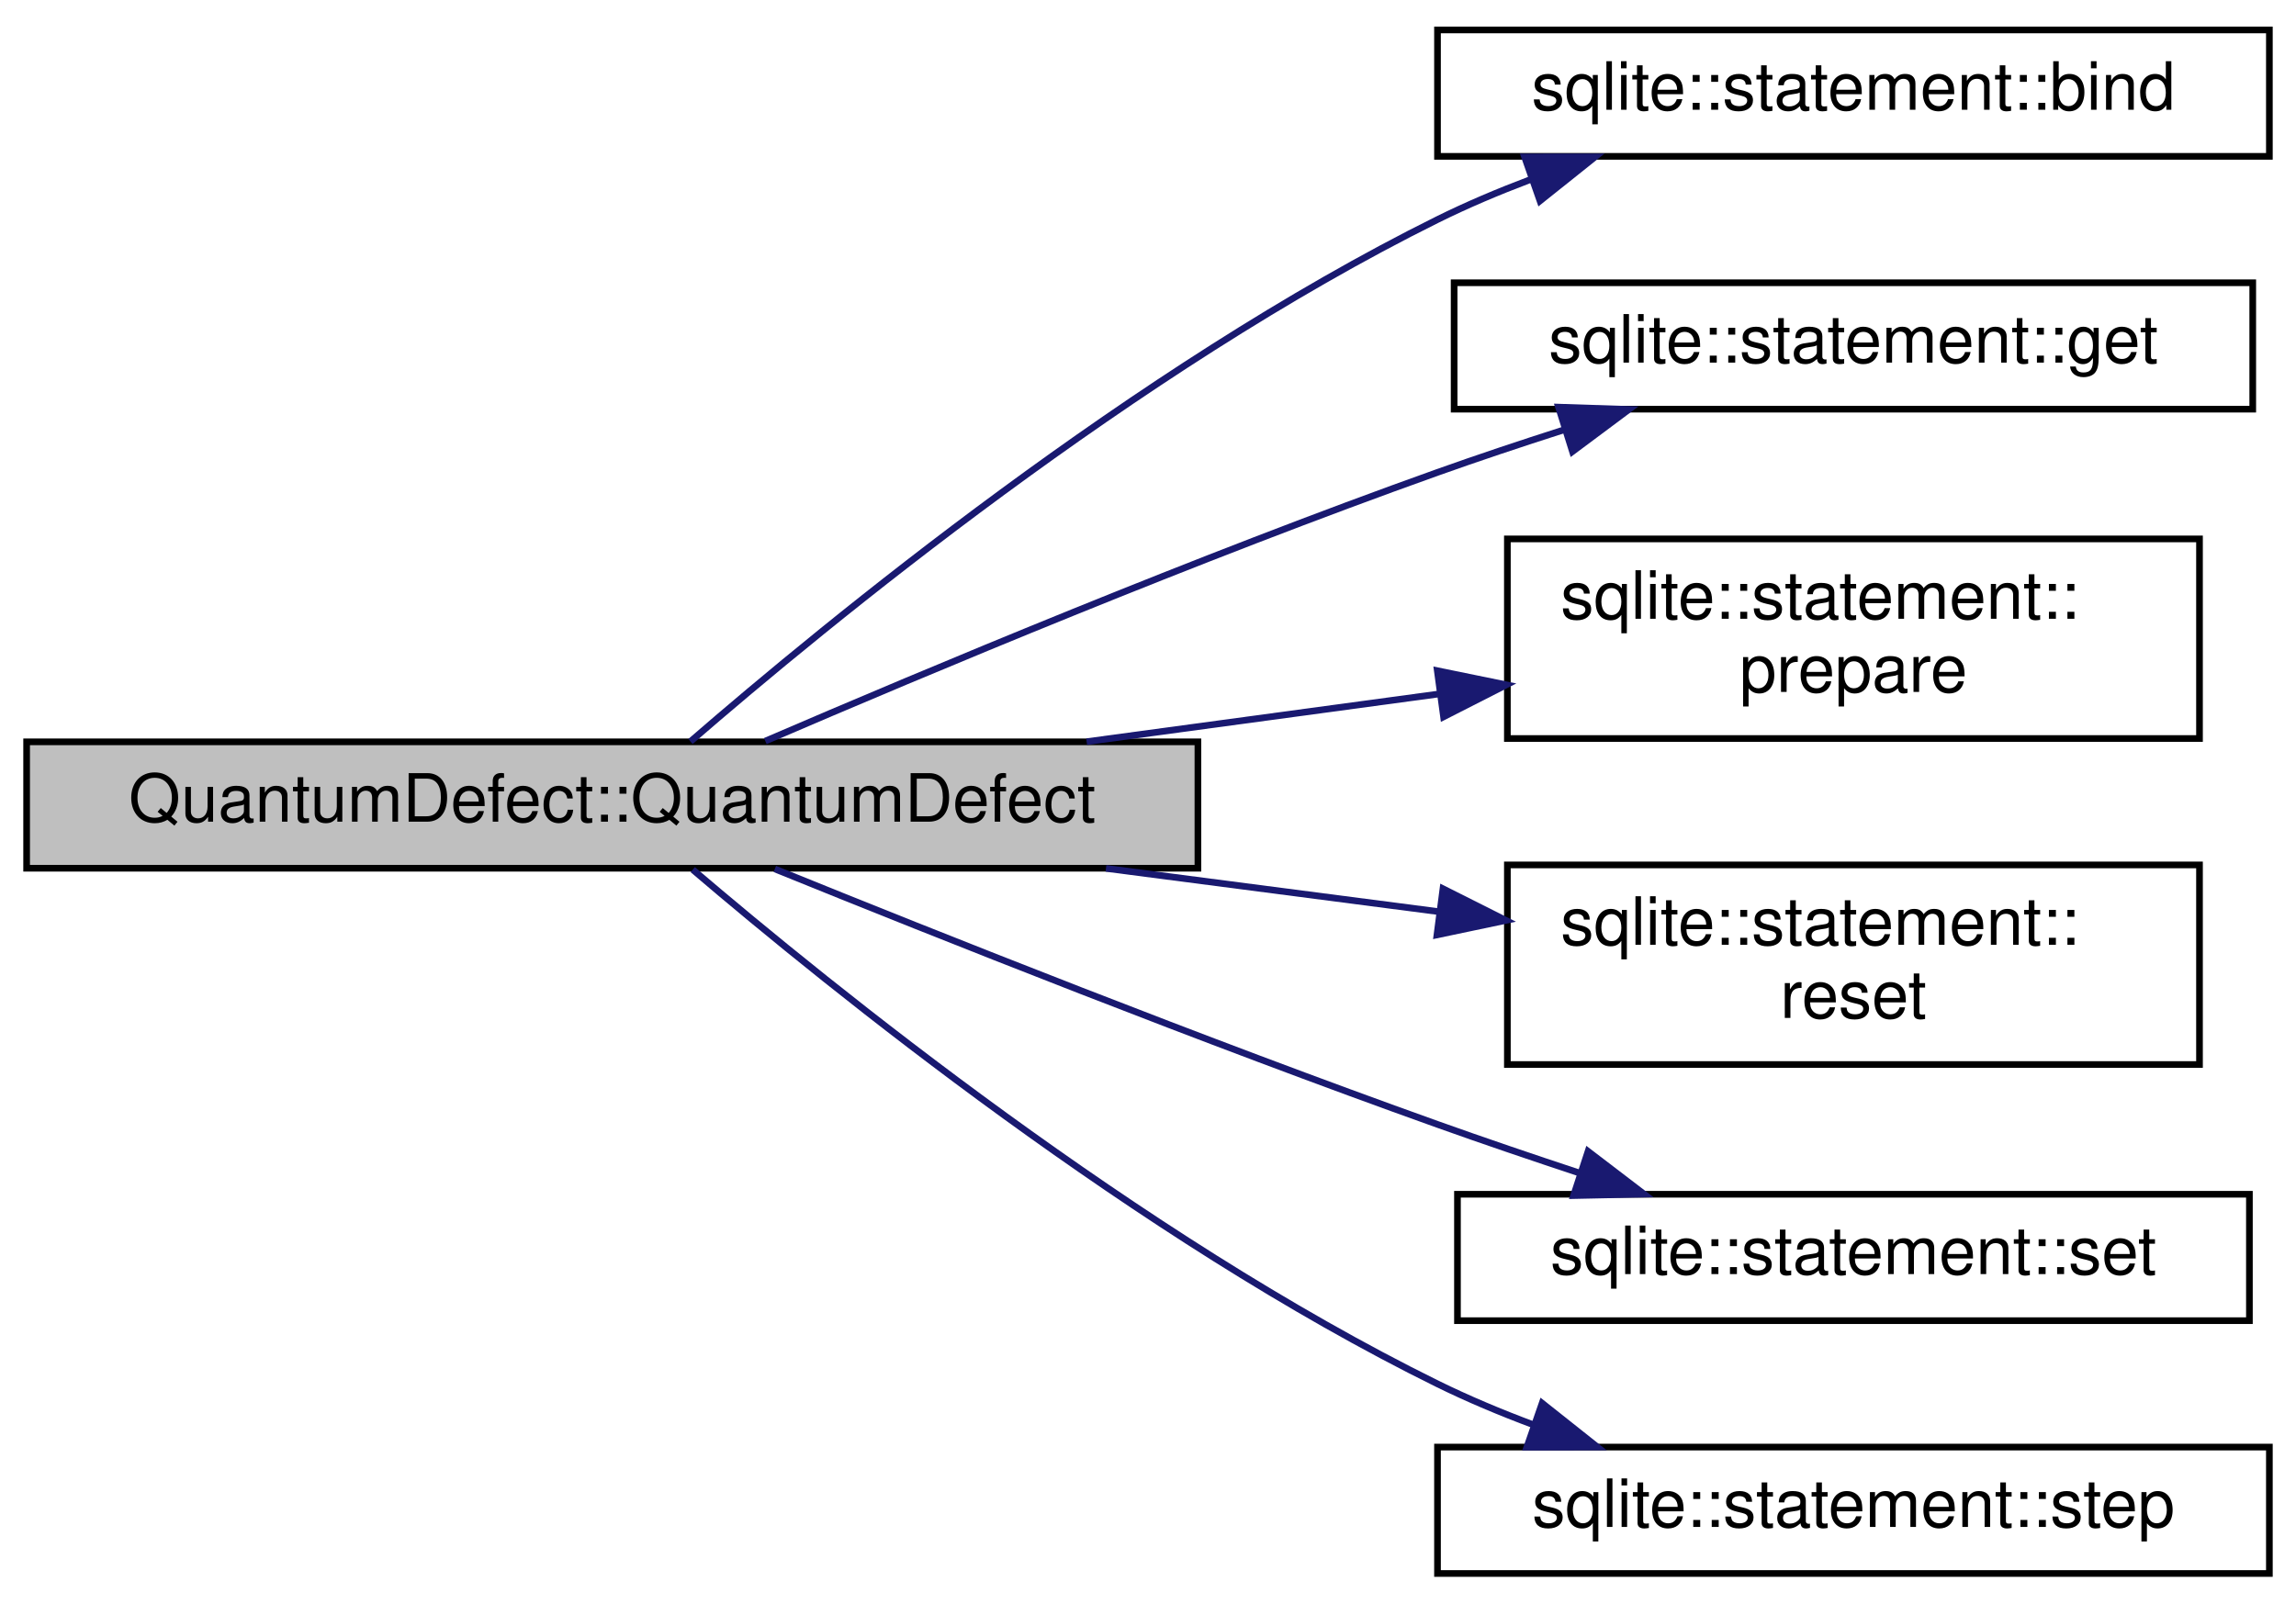
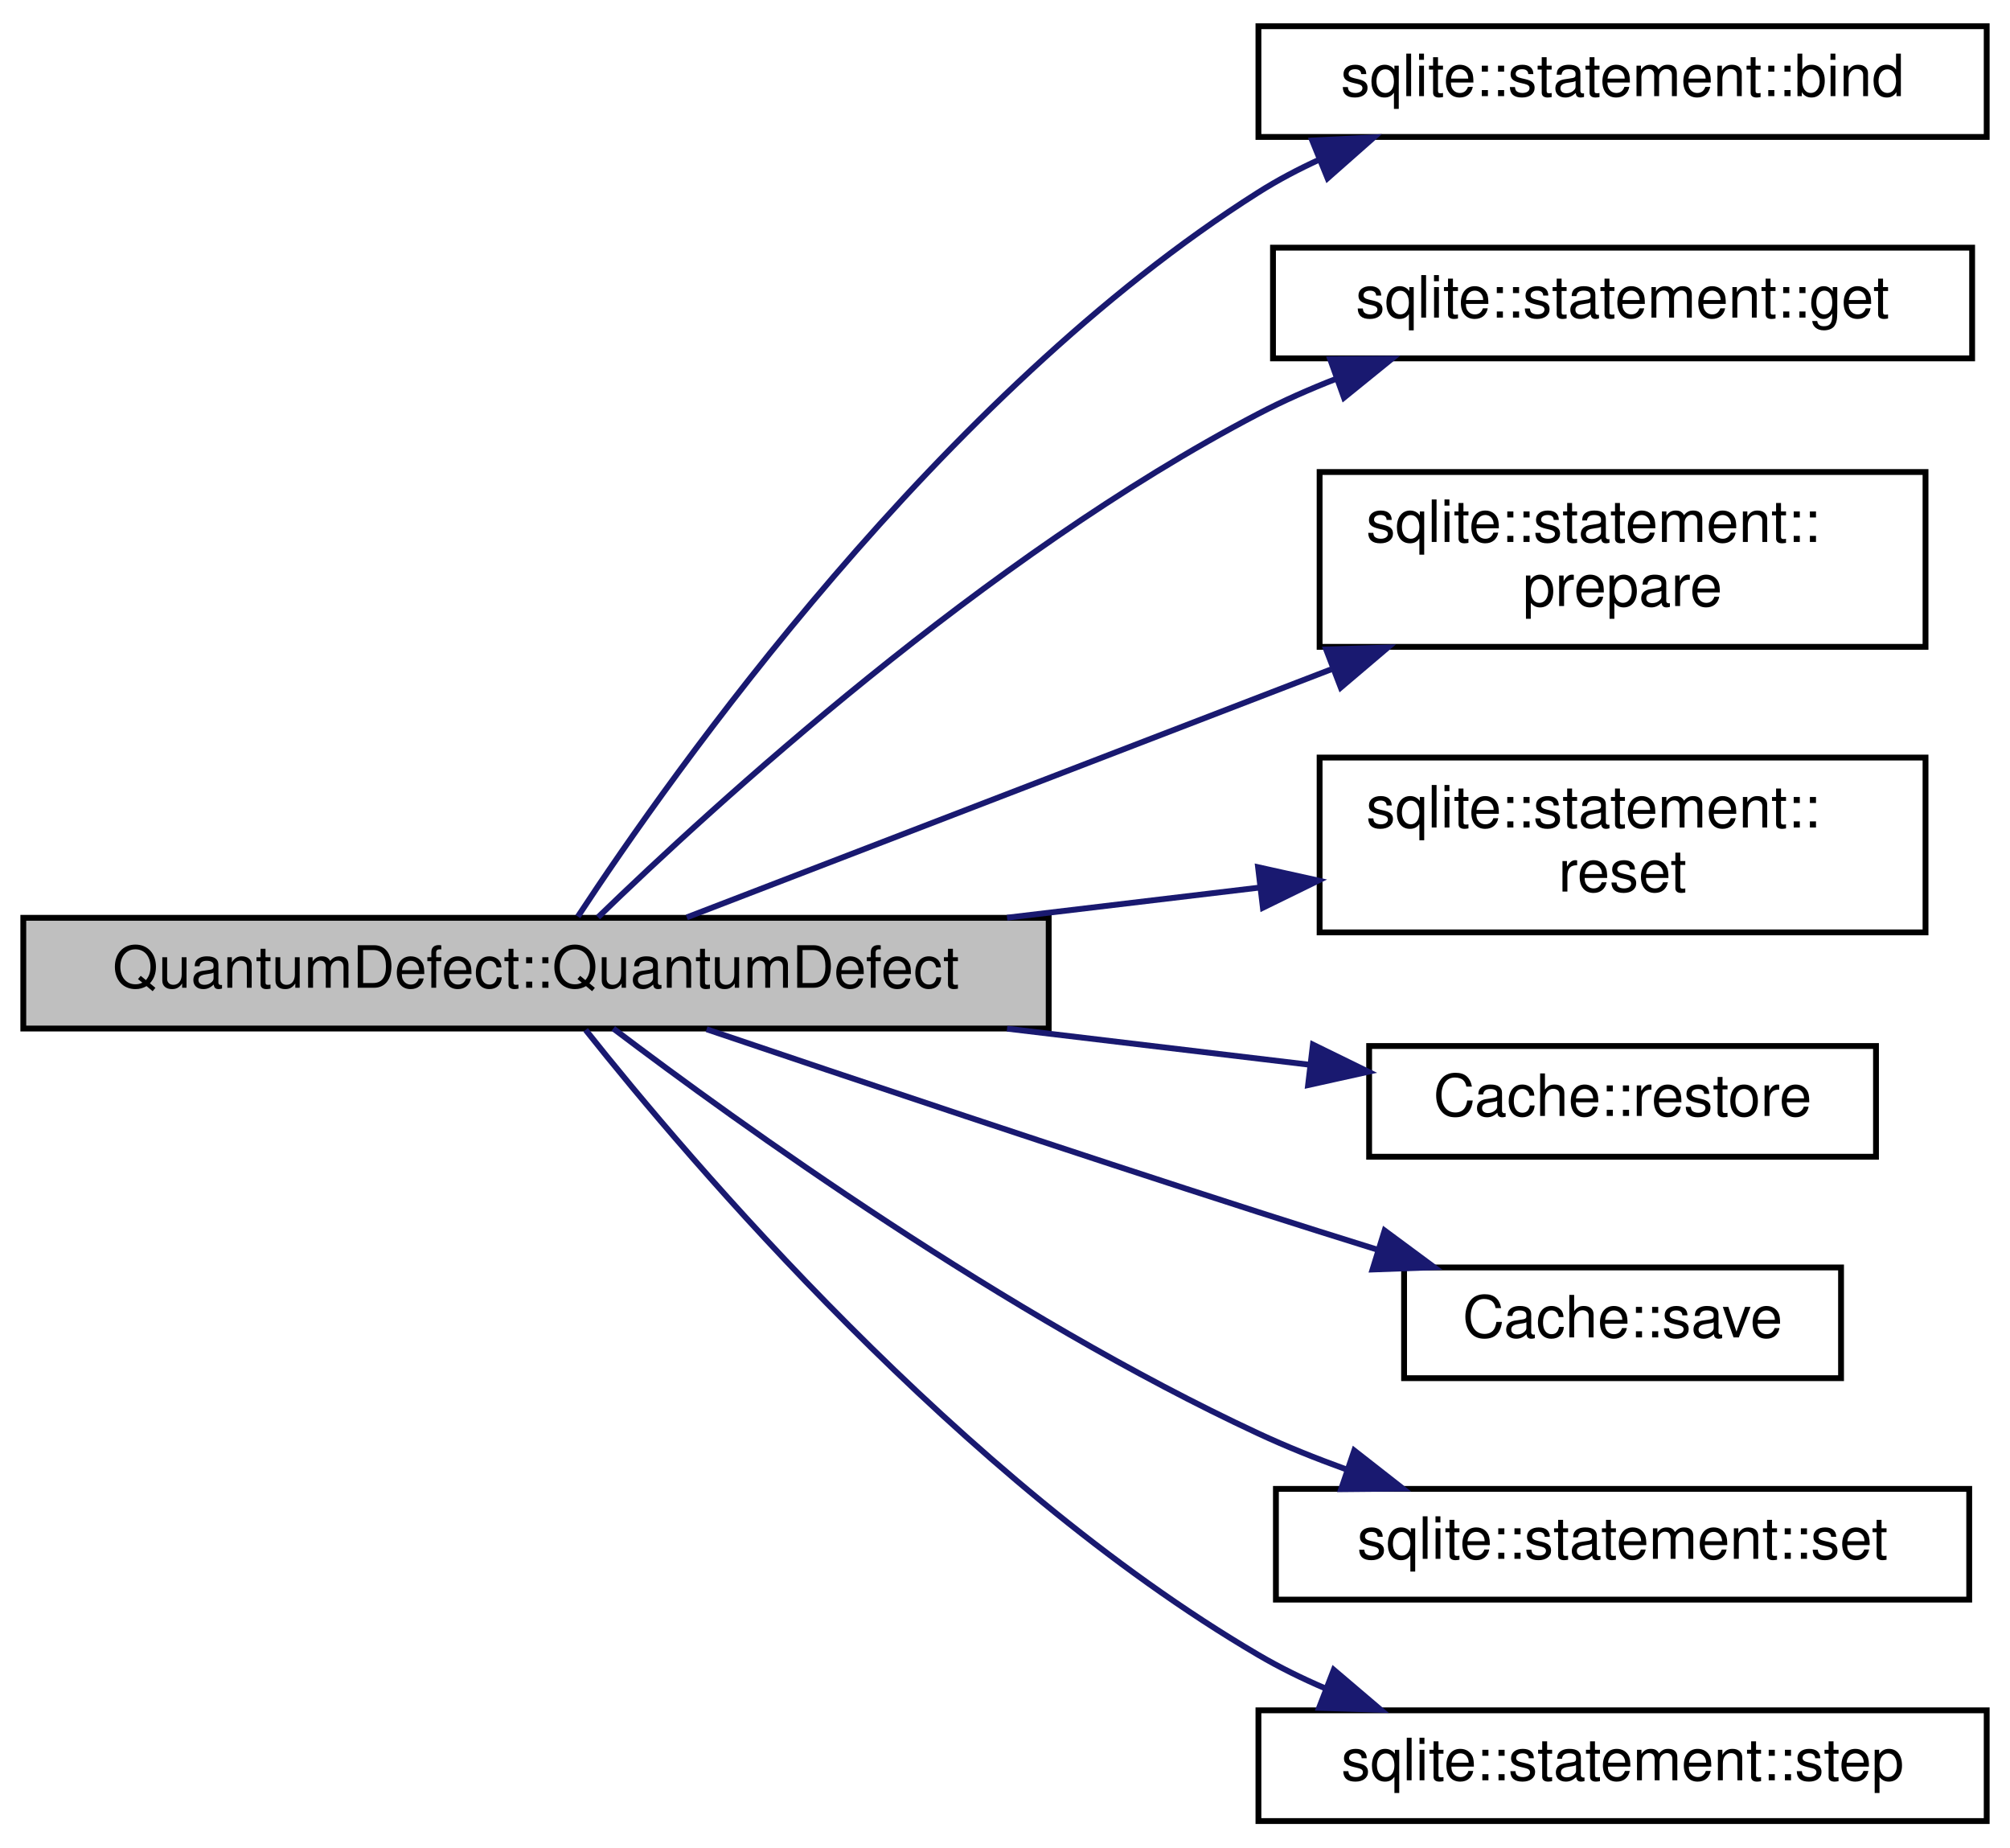
- <svg xmlns="http://www.w3.org/2000/svg" xmlns:xlink="http://www.w3.org/1999/xlink" width="345pt" height="241pt" viewBox="0.00 0.00 345.00 241.00">
-   <g id="graph0" class="graph" transform="scale(1 1) rotate(0) translate(4 237)">
+ <svg xmlns="http://www.w3.org/2000/svg" xmlns:xlink="http://www.w3.org/1999/xlink" width="345pt" height="317pt" viewBox="0.00 0.00 345.00 317.00">
+   <g id="graph0" class="graph" transform="scale(1 1) rotate(0) translate(4 313)">
    <g id="node1" class="node">
-       <polygon fill="#bfbfbf" stroke="black" points="-2.84217e-14,-106.5 -2.84217e-14,-125.5 176,-125.5 176,-106.5 -2.84217e-14,-106.5" />
-       <text text-anchor="middle" x="88" y="-113.5" font-family="Helvetica,sans-Serif" font-size="10.00">QuantumDefect::QuantumDefect</text>
+       <polygon fill="#bfbfbf" stroke="black" points="-2.84217e-14,-136.5 -2.84217e-14,-155.5 176,-155.5 176,-136.5 -2.84217e-14,-136.5" />
+       <text text-anchor="middle" x="88" y="-143.5" font-family="Helvetica,sans-Serif" font-size="10.00">QuantumDefect::QuantumDefect</text>
    </g>
    <g id="node2" class="node">
      <g id="a_node2">
        <a xlink:href="classsqlite_1_1statement.html#a1b5e34a58010723e10ee31c4d02f7f55" target="_top" xlink:title="Bind a value to a position in the query. ">
-           <polygon fill="none" stroke="black" points="212,-213.5 212,-232.5 337,-232.5 337,-213.5 212,-213.5" />
-           <text text-anchor="middle" x="274.5" y="-220.5" font-family="Helvetica,sans-Serif" font-size="10.00">sqlite::statement::bind</text>
+           <polygon fill="none" stroke="black" points="212,-289.5 212,-308.5 337,-308.5 337,-289.5 212,-289.5" />
+           <text text-anchor="middle" x="274.5" y="-296.5" font-family="Helvetica,sans-Serif" font-size="10.00">sqlite::statement::bind</text>
        </a>
      </g>
    </g>
    <g id="edge1" class="edge">
-       <path fill="none" stroke="midnightblue" d="M99.75,-125.551C120.23,-143.302 166.835,-181.604 212,-204 216.399,-206.181 221.099,-208.173 225.869,-209.977" />
-       <polygon fill="midnightblue" stroke="midnightblue" points="225.084,-213.411 235.679,-213.415 227.4,-206.805 225.084,-213.411" />
+       <path fill="none" stroke="midnightblue" d="M95.186,-155.716C111.326,-180.286 157.287,-245.399 212,-280 215.306,-282.091 218.857,-283.965 222.525,-285.642" />
+       <polygon fill="midnightblue" stroke="midnightblue" points="221.228,-288.893 231.81,-289.42 223.866,-282.409 221.228,-288.893" />
    </g>
    <g id="node3" class="node">
      <g id="a_node3">
        <a xlink:href="classsqlite_1_1statement.html#a881b89458af4ea9bde7a80e416f53903" target="_top" xlink:title="Get value of a field. ">
-           <polygon fill="none" stroke="black" points="214.5,-175.5 214.5,-194.5 334.5,-194.5 334.5,-175.5 214.5,-175.5" />
-           <text text-anchor="middle" x="274.5" y="-182.5" font-family="Helvetica,sans-Serif" font-size="10.00">sqlite::statement::get</text>
+           <polygon fill="none" stroke="black" points="214.5,-251.5 214.5,-270.5 334.5,-270.5 334.5,-251.5 214.5,-251.5" />
+           <text text-anchor="middle" x="274.5" y="-258.5" font-family="Helvetica,sans-Serif" font-size="10.00">sqlite::statement::get</text>
        </a>
      </g>
    </g>
    <g id="edge2" class="edge">
-       <path fill="none" stroke="midnightblue" d="M110.998,-125.615C135.437,-136.138 176.18,-153.213 212,-166 218.078,-168.17 224.543,-170.327 230.912,-172.368" />
-       <polygon fill="midnightblue" stroke="midnightblue" points="230.182,-175.807 240.771,-175.463 232.279,-169.128 230.182,-175.807" />
+       <path fill="none" stroke="midnightblue" d="M98.647,-155.59C118.319,-174.648 165.176,-217.552 212,-242 216.235,-244.211 220.77,-246.214 225.388,-248.015" />
+       <polygon fill="midnightblue" stroke="midnightblue" points="224.317,-251.35 234.912,-251.435 226.683,-244.761 224.317,-251.35" />
    </g>
    <g id="node4" class="node">
      <g id="a_node4">
        <a xlink:href="classsqlite_1_1statement.html#a1b40871fb975892f70ea097f7c6da9c1" target="_top" xlink:title="Prepare the statement. ">
-           <polygon fill="none" stroke="black" points="222.5,-126 222.5,-156 326.5,-156 326.5,-126 222.5,-126" />
-           <text text-anchor="start" x="230.5" y="-144" font-family="Helvetica,sans-Serif" font-size="10.00">sqlite::statement::</text>
-           <text text-anchor="middle" x="274.5" y="-133" font-family="Helvetica,sans-Serif" font-size="10.00">prepare</text>
+           <polygon fill="none" stroke="black" points="222.5,-202 222.5,-232 326.5,-232 326.5,-202 222.5,-202" />
+           <text text-anchor="start" x="230.5" y="-220" font-family="Helvetica,sans-Serif" font-size="10.00">sqlite::statement::</text>
+           <text text-anchor="middle" x="274.5" y="-209" font-family="Helvetica,sans-Serif" font-size="10.00">prepare</text>
        </a>
      </g>
    </g>
    <g id="edge3" class="edge">
-       <path fill="none" stroke="midnightblue" d="M159.278,-125.523C176.65,-127.877 195.127,-130.38 212.042,-132.672" />
-       <polygon fill="midnightblue" stroke="midnightblue" points="211.97,-136.195 222.35,-134.069 212.91,-129.258 211.97,-136.195" />
+       <path fill="none" stroke="midnightblue" d="M113.882,-155.575C142.114,-166.439 188.853,-184.426 224.478,-198.135" />
+       <polygon fill="midnightblue" stroke="midnightblue" points="223.617,-201.554 234.206,-201.879 226.131,-195.021 223.617,-201.554" />
    </g>
    <g id="node5" class="node">
      <g id="a_node5">
        <a xlink:href="classsqlite_1_1statement.html#a4feb0002bd8daa77fffef99c0f838f1c" target="_top" xlink:title="Reset the statement. ">
-           <polygon fill="none" stroke="black" points="222.5,-77 222.5,-107 326.5,-107 326.5,-77 222.5,-77" />
-           <text text-anchor="start" x="230.5" y="-95" font-family="Helvetica,sans-Serif" font-size="10.00">sqlite::statement::</text>
-           <text text-anchor="middle" x="274.5" y="-84" font-family="Helvetica,sans-Serif" font-size="10.00">reset</text>
+           <polygon fill="none" stroke="black" points="222.5,-153 222.5,-183 326.5,-183 326.5,-153 222.5,-153" />
+           <text text-anchor="start" x="230.5" y="-171" font-family="Helvetica,sans-Serif" font-size="10.00">sqlite::statement::</text>
+           <text text-anchor="middle" x="274.5" y="-160" font-family="Helvetica,sans-Serif" font-size="10.00">reset</text>
        </a>
      </g>
    </g>
    <g id="edge4" class="edge">
-       <path fill="none" stroke="midnightblue" d="M162.184,-106.48C178.69,-104.333 196.048,-102.075 212.016,-99.998" />
-       <polygon fill="midnightblue" stroke="midnightblue" points="212.821,-103.423 222.286,-98.662 211.918,-96.481 212.821,-103.423" />
+       <path fill="none" stroke="midnightblue" d="M168.851,-155.522C183.428,-157.26 198.425,-159.048 212.351,-160.709" />
+       <polygon fill="midnightblue" stroke="midnightblue" points="211.937,-164.184 222.281,-161.893 212.765,-157.233 211.937,-164.184" />
    </g>
    <g id="node6" class="node">
      <g id="a_node6">
+         <a xlink:href="classCache.html#a32e00d0c66be5d022857e1ccb20f53a7" target="_top" xlink:title="Restore something from the cache. ">
+           <polygon fill="none" stroke="black" points="231,-114.5 231,-133.5 318,-133.5 318,-114.5 231,-114.5" />
+           <text text-anchor="middle" x="274.5" y="-121.5" font-family="Helvetica,sans-Serif" font-size="10.00">Cache::restore</text>
+         </a>
+       </g>
+     </g>
+     <g id="edge5" class="edge">
+       <path fill="none" stroke="midnightblue" d="M168.851,-136.478C186.347,-134.392 204.449,-132.234 220.577,-130.311" />
+       <polygon fill="midnightblue" stroke="midnightblue" points="221.35,-133.743 230.865,-129.084 220.521,-126.793 221.35,-133.743" />
+     </g>
+     <g id="node7" class="node">
+       <g id="a_node7">
+         <a xlink:href="classCache.html#aea8bf4ae0b953bc577f21944caa2e81a" target="_top" xlink:title="Save something in the cache. ">
+           <polygon fill="none" stroke="black" points="237,-76.5 237,-95.5 312,-95.5 312,-76.5 237,-76.5" />
+           <text text-anchor="middle" x="274.5" y="-83.5" font-family="Helvetica,sans-Serif" font-size="10.00">Cache::save</text>
+         </a>
+       </g>
+     </g>
+     <g id="edge6" class="edge">
+       <path fill="none" stroke="midnightblue" d="M117.277,-136.377C142.17,-127.953 179.424,-115.46 212,-105 218.577,-102.888 225.563,-100.689 232.378,-98.567" />
+       <polygon fill="midnightblue" stroke="midnightblue" points="233.655,-101.835 242.171,-95.532 231.583,-95.148 233.655,-101.835" />
+     </g>
+     <g id="node8" class="node">
+       <g id="a_node8">
        <a xlink:href="classsqlite_1_1statement.html#aa68ea5317f4837f045502038d0682533" target="_top" xlink:title="Set the query string. ">
          <polygon fill="none" stroke="black" points="215,-38.5 215,-57.5 334,-57.5 334,-38.5 215,-38.5" />
          <text text-anchor="middle" x="274.5" y="-45.5" font-family="Helvetica,sans-Serif" font-size="10.00">sqlite::statement::set</text>
        </a>
      </g>
    </g>
-     <g id="edge5" class="edge">
-       <path fill="none" stroke="midnightblue" d="M112.428,-106.393C137.064,-96.399 177.032,-80.497 212,-68 218.905,-65.532 226.29,-63.022 233.46,-60.651" />
-       <polygon fill="midnightblue" stroke="midnightblue" points="234.621,-63.954 243.04,-57.522 232.447,-57.3 234.621,-63.954" />
+     <g id="edge7" class="edge">
+       <path fill="none" stroke="midnightblue" d="M101.267,-136.498C122.681,-120.293 168.736,-87.119 212,-67 216.755,-64.789 221.832,-62.75 226.955,-60.895" />
+       <polygon fill="midnightblue" stroke="midnightblue" points="228.445,-64.085 236.788,-57.556 226.194,-57.457 228.445,-64.085" />
    </g>
-     <g id="node7" class="node">
-       <g id="a_node7">
+     <g id="node9" class="node">
+       <g id="a_node9">
        <a xlink:href="classsqlite_1_1statement.html#a0ef0c0c1fd66918b9a9c6167fd2e668f" target="_top" xlink:title="Step the statement. ">
          <polygon fill="none" stroke="black" points="212,-0.5 212,-19.5 337,-19.5 337,-0.5 212,-0.5" />
          <text text-anchor="middle" x="274.5" y="-7.5" font-family="Helvetica,sans-Serif" font-size="10.00">sqlite::statement::step</text>
        </a>
      </g>
    </g>
-     <g id="edge6" class="edge">
-       <path fill="none" stroke="midnightblue" d="M100.094,-106.291C120.773,-88.638 167.183,-51.073 212,-29 216.582,-26.744 221.488,-24.687 226.456,-22.831" />
-       <polygon fill="midnightblue" stroke="midnightblue" points="227.721,-26.097 236.019,-19.51 225.424,-19.485 227.721,-26.097" />
+     <g id="edge8" class="edge">
+       <path fill="none" stroke="midnightblue" d="M96.515,-136.266C114.212,-113.995 160.889,-58.948 212,-29 215.634,-26.871 219.53,-24.957 223.534,-23.241" />
+       <polygon fill="midnightblue" stroke="midnightblue" points="224.928,-26.454 232.996,-19.587 222.406,-19.924 224.928,-26.454" />
    </g>
  </g>
</svg>
